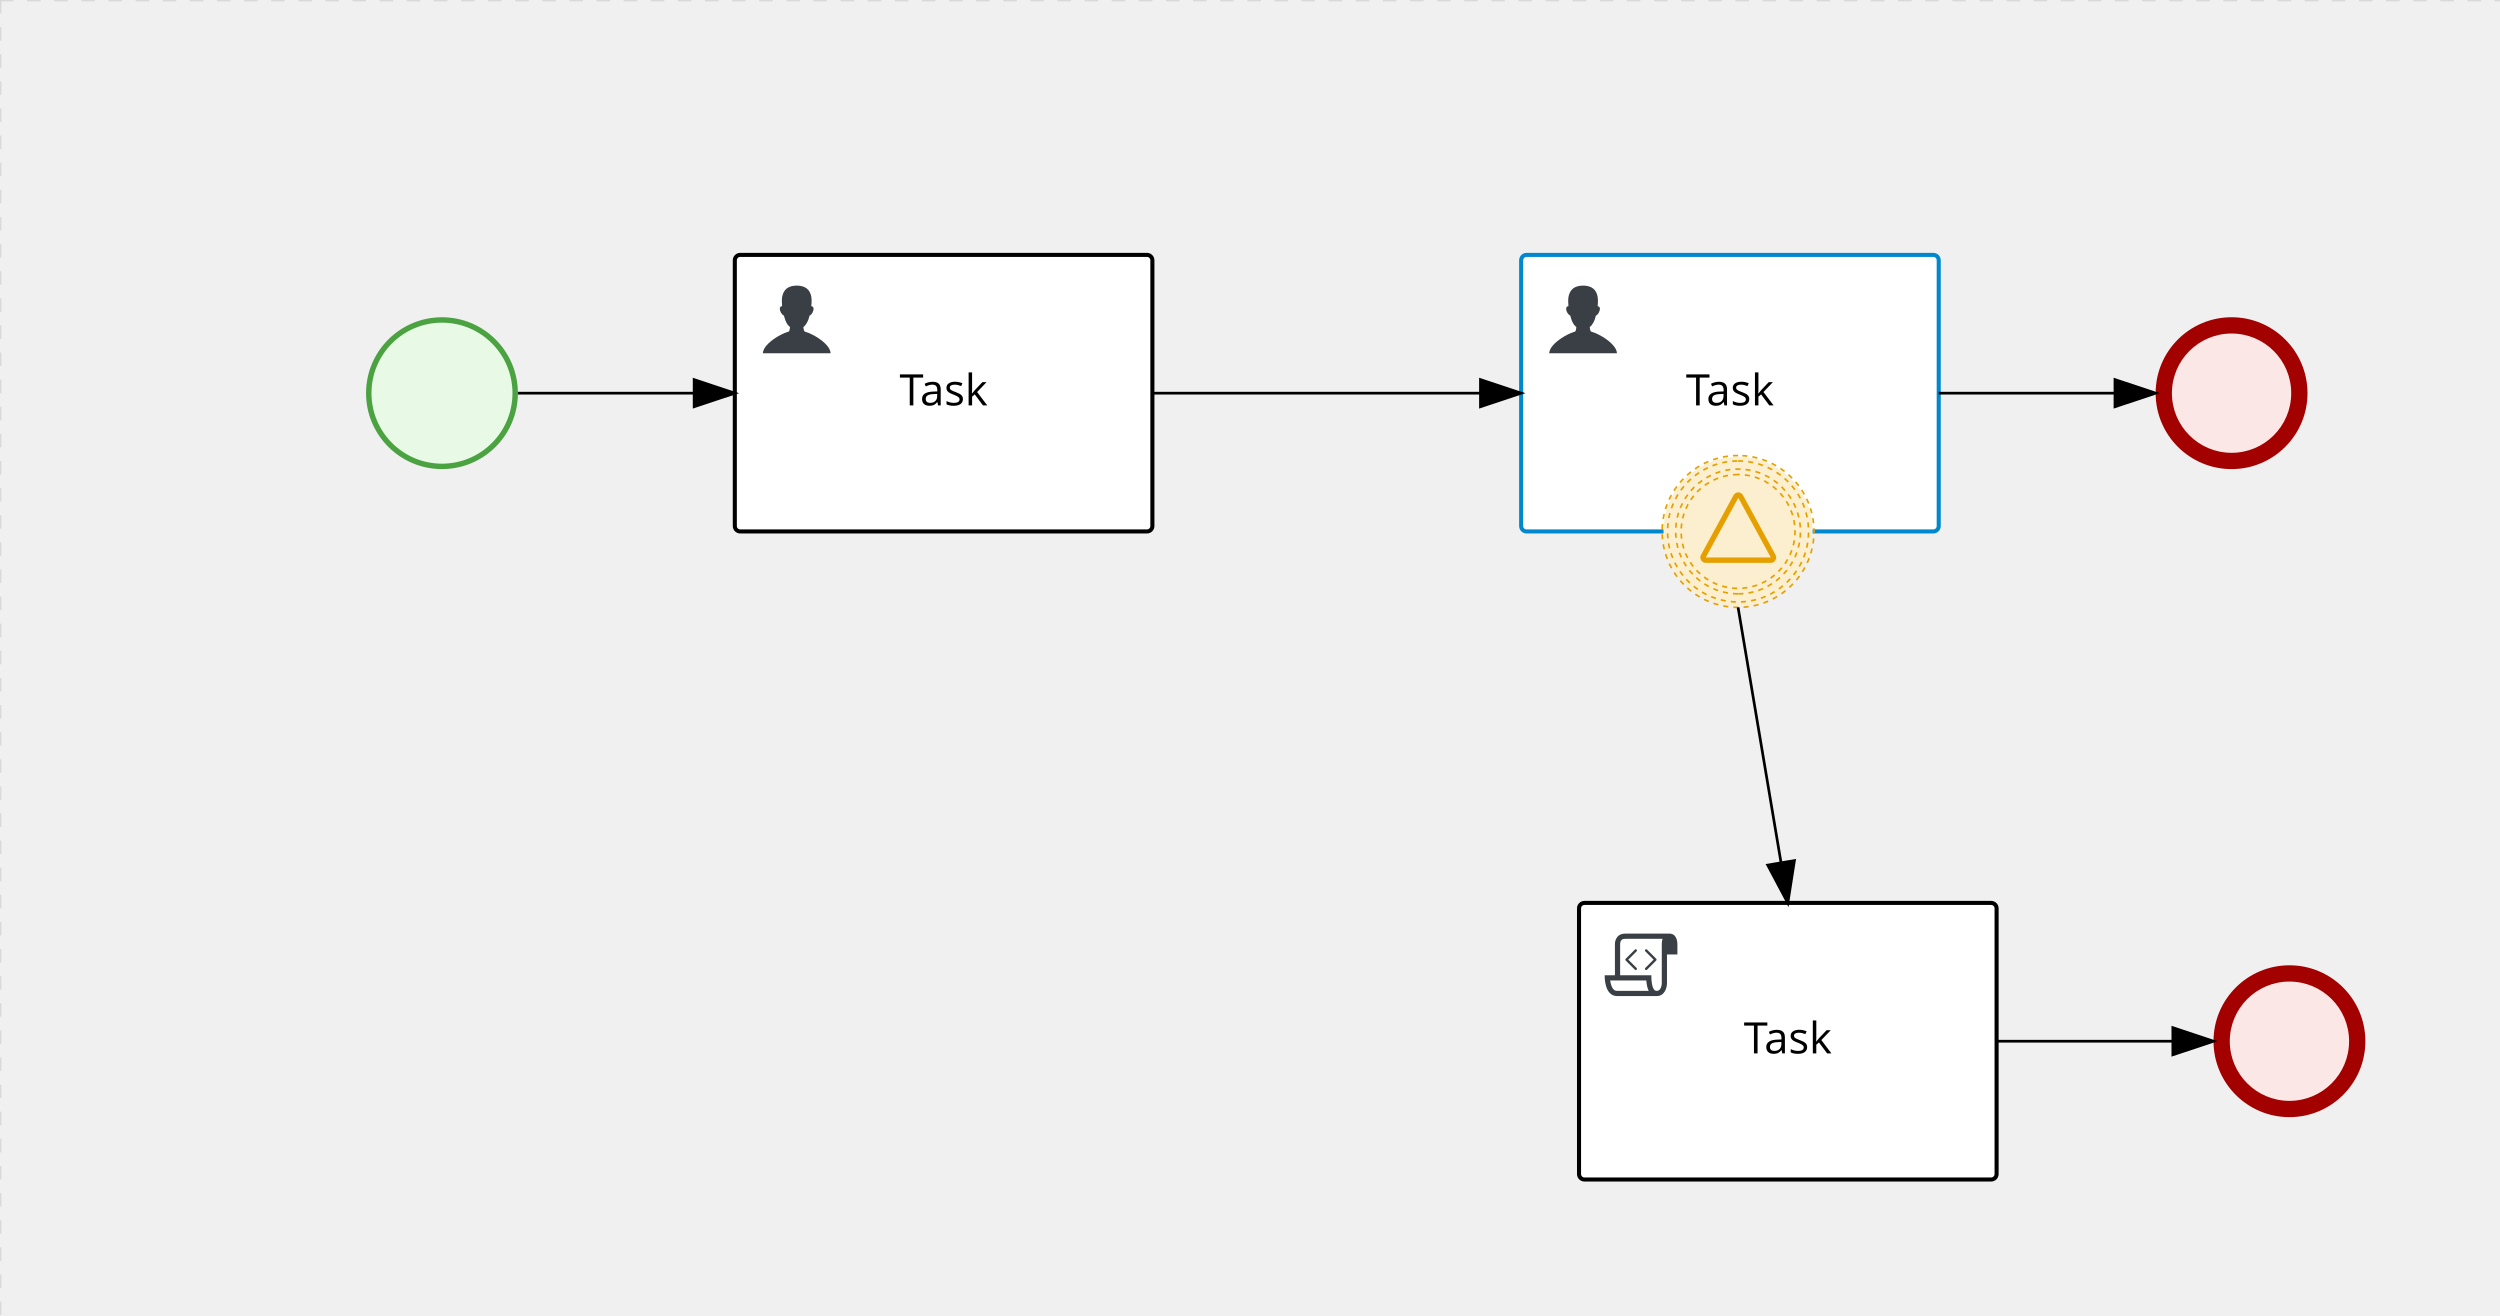
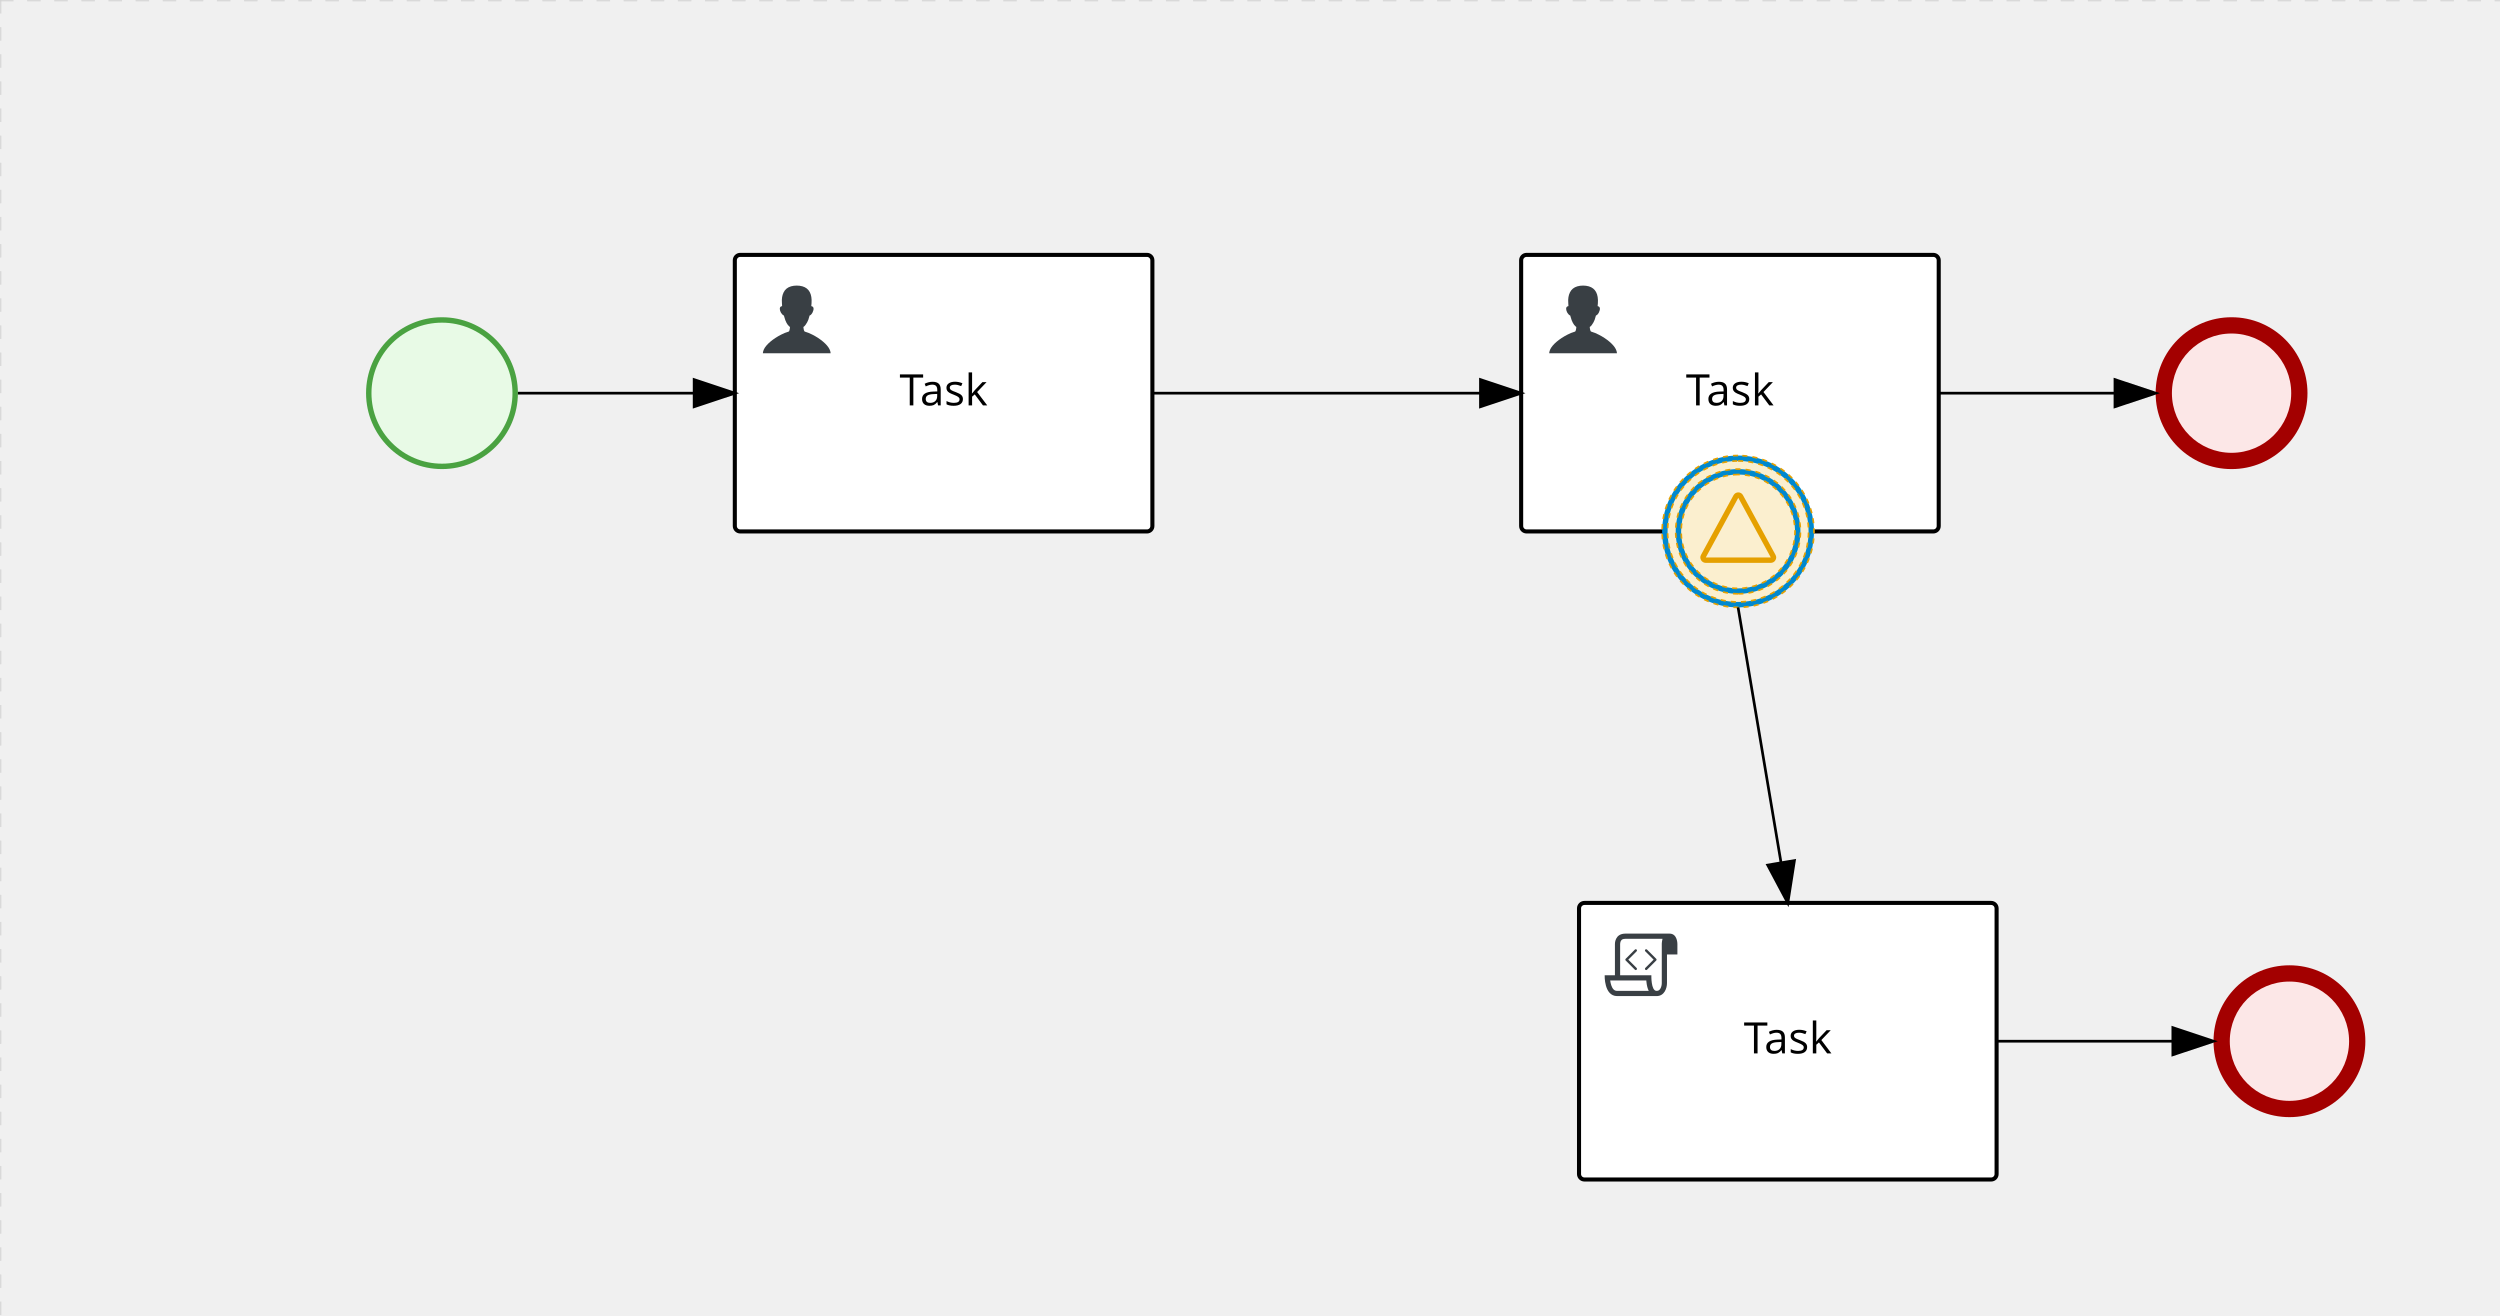
<svg xmlns="http://www.w3.org/2000/svg" version="1.1" width="922" height="485" viewBox="0 0 922 485">
  <defs />
  <g transform="matrix(1,0,0,1,0,0)">
    <g>
      <g>
        <g>
          <path fill="none" stroke="#d3d3d3" paint-order="fill stroke markers" d=" M 0 0 L 1200 0" stroke-miterlimit="10" stroke-opacity="0.8" stroke-dasharray="5" />
        </g>
        <g>
          <path fill="none" stroke="#d3d3d3" paint-order="fill stroke markers" d=" M 0 0 L 0 800" stroke-miterlimit="10" stroke-opacity="0.8" stroke-dasharray="5" />
        </g>
      </g>
      <g id="_30A72E38-4B36-46CB-93A4-E81E8946E59F" bpmn2nodeid="_30A72E38-4B36-46CB-93A4-E81E8946E59F" transform="matrix(1,0,0,1,795,117)">
        <g>
          <path fill="none" stroke="none" />
        </g>
        <g transform="matrix(0.125,0,0,0.125,0,0)">
          <g transform="matrix(1,0,0,1,0,0)">
            <path fill="#fce7e7" stroke="none" id="_30A72E38-4B36-46CB-93A4-E81E8946E59F?shapeType=BACKGROUND" paint-order="stroke fill markers" d=" M 0 0 M 444 224 C 444 263.9 434.2 300.8 414.4 334.5 C 394.7 368.2 368 394.9 334.4 414.5 C 300.8 434.1 263.9 444 224 444 C 184.1 444 147.2 434.2 113.5 414.4 C 79.8 394.7 53.1 368 33.5 334.4 C 13.9 300.8 4 263.9 4 224 C 4 184.1 13.8 147.2 33.6 113.5 C 53.4 79.8 80.1 53.1 113.6 33.5 C 147.1 13.9 184.1 4 224 4 C 263.9 4 300.8 13.8 334.5 33.6 C 368.2 53.4 394.9 80.1 414.5 113.6 C 434.1 147.1 444 184.1 444 224 Z" />
          </g>
          <g>
            <g transform="matrix(1,0,0,1,0,0)">
              <g transform="matrix(1,0,0,1,0,0)">
                <path fill="#a30000" stroke="none" id="_30A72E38-4B36-46CB-93A4-E81E8946E59F?shapeType=BORDER&amp;renderType=FILL" paint-order="stroke fill markers" d=" M 0 0 M 224 0 C 100.3 0 0 100.3 0 224 C 0 347.7 100.3 448 224 448 C 347.7 448 448 347.7 448 224 C 448 100.3 347.7 0 224 0 Z M 0 0 M 224 400 C 126.8 400 48 321.2 48 224 C 48 126.8 126.8 48 224 48 C 321.2 48 400 126.8 400 224 C 400 321.2 321.2 400 224 400 Z" />
              </g>
            </g>
          </g>
        </g>
        <g transform="matrix(1,0,0,1,28,61)" />
      </g>
      <g id="_E93DBBE1-0741-4B2E-9B8B-4D8DE238EA91" bpmn2nodeid="_E93DBBE1-0741-4B2E-9B8B-4D8DE238EA91" transform="matrix(1,0,0,1,561,94)">
        <g>
          <path fill="none" stroke="none" />
        </g>
        <g transform="matrix(1,0,0,1,0,0)">
          <path fill="#ffffff" stroke="none" id="_E93DBBE1-0741-4B2E-9B8B-4D8DE238EA91?shapeType=BACKGROUND" paint-order="stroke fill markers" d=" M 2 0 L 152 0 L 152 0 A 2 2 0 0 1 154 2 L 154 100 L 154 100 A 2 2 0 0 1 152 102 L 2 102 L 2 102 A 2 2 0 0 1 0 100 L 0 2 L 0 2 A 2 2 0 0 1 2 0 Z" />
        </g>
        <g transform="matrix(1,0,0,1,0,0)">
-           <path fill="none" stroke="rgb(0,136,206)" id="_E93DBBE1-0741-4B2E-9B8B-4D8DE238EA91?shapeType=BORDER&amp;renderType=STROKE" paint-order="fill stroke markers" d=" M 2 0 L 152 0 L 152 0 A 2 2 0 0 1 154 2 L 154 100 L 154 100 A 2 2 0 0 1 152 102 L 2 102 L 2 102 A 2 2 0 0 1 0 100 L 0 2 L 0 2 A 2 2 0 0 1 2 0 Z" stroke-miterlimit="10" stroke-width="1.5" stroke-dasharray="" />
+           <path fill="none" stroke="rgb(0,0,0)" id="_E93DBBE1-0741-4B2E-9B8B-4D8DE238EA91?shapeType=BORDER&amp;renderType=STROKE" paint-order="fill stroke markers" d=" M 2 0 L 152 0 L 152 0 A 2 2 0 0 1 154 2 L 154 100 L 154 100 A 2 2 0 0 1 152 102 L 2 102 L 2 102 A 2 2 0 0 1 0 100 L 0 2 L 0 2 A 2 2 0 0 1 2 0 Z" stroke-miterlimit="10" stroke-width="1.5" stroke-dasharray="" />
        </g>
        <g>
          <g transform="matrix(0.06,0,0,0.06,9.4,9.4)">
            <g transform="matrix(1,0,0,1,0,0)">
              <path fill="#393f44" stroke="none" id="_E93DBBE1-0741-4B2E-9B8B-4D8DE238EA91undefined" paint-order="stroke fill markers" d=" M 0 0 M 16 445.21 C 16 440.869 18.784 431.129 22.001 424.217 C 35.768 394.64 77.283 359.28 129 333.084 C 144.516 325.224 157.347 319.964 167.807 317.174 C 171.932 316.074 175.729 314.414 176.525 313.363 C 178.894 310.234 180.914 302.908 181.727 294.5 L 182.5 286.5 L 178.507 283.455 C 166.303 274.146 154.284 251.678 148.04 226.5 C 145.611 216.707 145.056 215.462 142.984 215.158 C 141.703 214.97 138.083 212.243 134.939 209.099 C 123.233 197.393 116.891 177.376 121.44 166.49 C 123.002 162.751 128.155 159.01 131.75 159.004 C 134.448 159 134.471 158.603 132.914 138.788 C 130.927 113.496 134.279 92.265 143.132 74.076 C 152.232 55.38 167.569 42.882 189.049 36.66 C 210.203 30.532 237.797 30.532 258.951 36.66 C 300.042 48.563 318.958 83.806 314.955 141 C 314.32 150.075 313.624 157.788 313.409 158.14 C 313.194 158.493 314.575 159.073 316.479 159.43 C 328.929 161.766 330.986 177.018 321.496 196.621 C 316.903 206.109 309.357 214.508 304.817 215.185 C 303.023 215.453 302.293 217.146 299.943 226.5 C 296.659 239.567 294.474 245.305 287.948 257.995 C 282.491 268.606 273.035 281.109 268.108 284.229 L 264.871 286.278 L 265.518 292.889 C 266.345 301.33 268.639 309.871 270.877 312.837 C 272.067 314.415 275.002 315.79 280.063 317.139 C 291.069 320.075 303.617 325.274 321 334.102 C 369.815 358.891 410.848 393.758 425.032 422.5 C 429.07 430.682 432 440.232 432 445.21 L 432 448 L 224 448 L 16 448 L 16 445.21 Z" />
            </g>
          </g>
        </g>
        <g transform="matrix(1,0,0,1,4.04,13.68)">
          <g transform="matrix(0.04,0,0,0.04,63.36,69.12)">
            <g transform="matrix(1,0,0,1,0,0)">
              <path fill="none" stroke="none" />
            </g>
            <g transform="matrix(1,0,0,1,0,0)">
              <path fill="none" stroke="none" />
            </g>
          </g>
        </g>
        <g transform="matrix(1,0,0,1,60.75,43.5)">
          <text fill="#000000" stroke="none" font-family="Open Sans" font-size="12pt" font-style="normal" font-weight="normal" text-decoration="normal" x="16.25" y="12" text-anchor="middle" dominant-baseline="alphabetic">Task</text>
        </g>
        <g id="_96FEB882-B687-4EBA-942B-862B6348CF68" bpmn2nodeid="_96FEB882-B687-4EBA-942B-862B6348CF68" transform="matrix(1,0,0,1,52,74)">
          <g>
            <path fill="none" stroke="none" />
          </g>
          <g transform="matrix(0.125,0,0,0.125,0,0)">
            <g transform="matrix(1,0,0,1,0,0)">
              <path fill="#fbefcf" stroke="none" id="_96FEB882-B687-4EBA-942B-862B6348CF68?shapeType=BACKGROUND" paint-order="stroke fill markers" d=" M 0 0 M 444 224 C 444 263.9 434.2 300.8 414.4 334.5 C 394.7 368.2 368 394.9 334.4 414.5 C 300.8 434.1 263.9 444 224 444 C 184.1 444 147.2 434.2 113.5 414.4 C 79.8 394.7 53.1 368 33.5 334.4 C 13.9 300.8 4 263.9 4 224 C 4 184.1 13.8 147.2 33.6 113.5 C 53.4 79.8 80.1 53.1 113.6 33.5 C 147.1 13.9 184.1 4 224 4 C 263.9 4 300.8 13.8 334.5 33.6 C 368.2 53.4 394.9 80.1 414.5 113.6 C 434.1 147.1 444 184.1 444 224 Z" />
            </g>
            <g>
              <g transform="matrix(1,0,0,1,0,0)">
                <g transform="matrix(1,0,0,1,0,0)">
-                   <path fill="none" stroke="rgb(229,160,0)" id="_96FEB882-B687-4EBA-942B-862B6348CF68?shapeType=BORDER&amp;renderType=FILL" paint-order="fill stroke markers" d=" M 0 0 M 224 408 C 122.5 408 40 325.5 40 224 C 40 122.5 122.5 40 224 40 C 325.5 40 408 122.5 408 224 C 408 325.5 325.5 408 224 408 Z M 0 0 M 224 56 C 131.4 56 56 131.4 56 224 C 56 316.6 131.4 392 224 392 C 316.6 392 392 316.6 392 224 C 392 131.4 316.6 56 224 56 Z M 0 0 M 224 16 C 252.1 16 279.3 21.5 305 32.3 C 329.8 42.8 352 57.8 371.1 76.9 C 390.2 96 405.2 118.3 415.7 143 C 426.5 168.6 432 195.9 432 224 C 432 252.1 426.5 279.3 415.7 305 C 405.2 329.8 390.2 352 371.1 371.1 C 352 390.2 329.7 405.2 305 415.7 C 279.4 426.5 252.1 432 224 432 C 195.9 432 168.7 426.5 143 415.7 C 118.2 405.2 96 390.2 76.9 371.1 C 57.8 352 42.8 329.7 32.3 305 C 21.5 279.3 16 252.1 16 224 C 16 195.9 21.5 168.7 32.3 143 C 42.8 118.2 57.8 96 76.9 76.9 C 96 57.8 118.3 42.8 143 32.3 C 168.7 21.5 195.9 16 224 16 M 224 0 C 100.3 0 0 100.3 0 224 C 0 347.7 100.3 448 224 448 C 347.7 448 448 347.7 448 224 C 448 100.3 347.7 0 224 0 L 224 0 Z" stroke-miterlimit="10" stroke-width="5" stroke-dasharray="15,15" />
+                   <path fill="rgb(0,136,206)" stroke="rgb(229,160,0)" id="_96FEB882-B687-4EBA-942B-862B6348CF68?shapeType=BORDER&amp;renderType=FILL" paint-order="fill stroke markers" d=" M 0 0 M 224 408 C 122.5 408 40 325.5 40 224 C 40 122.5 122.5 40 224 40 C 325.5 40 408 122.5 408 224 C 408 325.5 325.5 408 224 408 Z M 0 0 M 224 56 C 131.4 56 56 131.4 56 224 C 56 316.6 131.4 392 224 392 C 316.6 392 392 316.6 392 224 C 392 131.4 316.6 56 224 56 Z M 0 0 M 224 16 C 252.1 16 279.3 21.5 305 32.3 C 329.8 42.8 352 57.8 371.1 76.9 C 390.2 96 405.2 118.3 415.7 143 C 426.5 168.6 432 195.9 432 224 C 432 252.1 426.5 279.3 415.7 305 C 405.2 329.8 390.2 352 371.1 371.1 C 352 390.2 329.7 405.2 305 415.7 C 279.4 426.5 252.1 432 224 432 C 195.9 432 168.7 426.5 143 415.7 C 118.2 405.2 96 390.2 76.9 371.1 C 57.8 352 42.8 329.7 32.3 305 C 21.5 279.3 16 252.1 16 224 C 16 195.9 21.5 168.7 32.3 143 C 42.8 118.2 57.8 96 76.9 76.9 C 96 57.8 118.3 42.8 143 32.3 C 168.7 21.5 195.9 16 224 16 M 224 0 C 100.3 0 0 100.3 0 224 C 0 347.7 100.3 448 224 448 C 347.7 448 448 347.7 448 224 C 448 100.3 347.7 0 224 0 L 224 0 Z" stroke-miterlimit="10" stroke-width="5" stroke-dasharray="15,15" />
                </g>
              </g>
            </g>
            <g>
              <g transform="matrix(1,0,0,1,0,0)">
                <g transform="matrix(1,0,0,1,0,0)">
                  <path fill="#e5a000" stroke="none" id="_96FEB882-B687-4EBA-942B-862B6348CF68undefined" paint-order="stroke fill markers" d=" M 0 0 M 224.6 124.8 L 320.5 300.7 L 128.8 300.7 L 224.6 124.8 M 224.6 108.7 C 221.7 108.7 219 109.5 216.5 110.9 C 214 112.3 212.1 114.5 210.6 117 L 114.7 293 C 111.8 298.2 111.9 303.5 114.9 308.8 C 116.3 311.2 118.2 313.2 120.7 314.6 C 123.1 316 125.8 316.7 128.7 316.7 L 320.5 316.7 C 323.4 316.7 325.9 316 328.4 314.6 C 330.9 313.2 332.8 311.3 334.2 308.8 C 337.3 303.6 337.3 298.3 334.4 293 L 238.5 117 C 237.1 114.4 235.2 112.4 232.7 110.9 C 230.2 109.4 227.5 108.7 224.6 108.7 L 224.6 108.7 Z" />
                </g>
              </g>
            </g>
          </g>
          <g transform="matrix(1,0,0,1,28,61)" />
        </g>
      </g>
      <g id="_7C608BD1-4E87-4313-B30E-37D2AC53D79E" bpmn2nodeid="_7C608BD1-4E87-4313-B30E-37D2AC53D79E" transform="matrix(1,0,0,1,816.3442,356)">
        <g>
          <path fill="none" stroke="none" />
        </g>
        <g transform="matrix(0.125,0,0,0.125,0,0)">
          <g transform="matrix(1,0,0,1,0,0)">
            <path fill="#fce7e7" stroke="none" id="_7C608BD1-4E87-4313-B30E-37D2AC53D79E?shapeType=BACKGROUND" paint-order="stroke fill markers" d=" M 0 0 M 444 224 C 444 263.9 434.2 300.8 414.4 334.5 C 394.7 368.2 368 394.9 334.4 414.5 C 300.8 434.1 263.9 444 224 444 C 184.1 444 147.2 434.2 113.5 414.4 C 79.8 394.7 53.1 368 33.5 334.4 C 13.9 300.8 4 263.9 4 224 C 4 184.1 13.8 147.2 33.6 113.5 C 53.4 79.8 80.1 53.1 113.6 33.5 C 147.1 13.9 184.1 4 224 4 C 263.9 4 300.8 13.8 334.5 33.6 C 368.2 53.4 394.9 80.1 414.5 113.6 C 434.1 147.1 444 184.1 444 224 Z" />
          </g>
          <g>
            <g transform="matrix(1,0,0,1,0,0)">
              <g transform="matrix(1,0,0,1,0,0)">
                <path fill="#a30000" stroke="none" id="_7C608BD1-4E87-4313-B30E-37D2AC53D79E?shapeType=BORDER&amp;renderType=FILL" paint-order="stroke fill markers" d=" M 0 0 M 224 0 C 100.3 0 0 100.3 0 224 C 0 347.7 100.3 448 224 448 C 347.7 448 448 347.7 448 224 C 448 100.3 347.7 0 224 0 Z M 0 0 M 224 400 C 126.8 400 48 321.2 48 224 C 48 126.8 126.8 48 224 48 C 321.2 48 400 126.8 400 224 C 400 321.2 321.2 400 224 400 Z" />
              </g>
            </g>
          </g>
        </g>
        <g transform="matrix(1,0,0,1,28,61)" />
      </g>
-       <g id="_D58BDC27-91BD-4291-A1D5-DA8FAEF45CBD" bpmn2nodeid="_D58BDC27-91BD-4291-A1D5-DA8FAEF45CBD" transform="matrix(1,0,0,1,582.3442,333)">
-         <g>
-           <path fill="none" stroke="none" />
-         </g>
-         <g transform="matrix(1,0,0,1,0,0)">
-           <path fill="#ffffff" stroke="none" id="_D58BDC27-91BD-4291-A1D5-DA8FAEF45CBD?shapeType=BACKGROUND" paint-order="stroke fill markers" d=" M 2 0 L 152 0 L 152 0 A 2 2 0 0 1 154 2 L 154 100 L 154 100 A 2 2 0 0 1 152 102 L 2 102 L 2 102 A 2 2 0 0 1 0 100 L 0 2 L 0 2 A 2 2 0 0 1 2 0 Z" />
-         </g>
-         <g transform="matrix(1,0,0,1,0,0)">
-           <path fill="none" stroke="#000000" id="_D58BDC27-91BD-4291-A1D5-DA8FAEF45CBD?shapeType=BORDER&amp;renderType=STROKE" paint-order="fill stroke markers" d=" M 2 0 L 152 0 L 152 0 A 2 2 0 0 1 154 2 L 154 100 L 154 100 A 2 2 0 0 1 152 102 L 2 102 L 2 102 A 2 2 0 0 1 0 100 L 0 2 L 0 2 A 2 2 0 0 1 2 0 Z" stroke-miterlimit="10" stroke-width="1.5" stroke-dasharray="" />
+       <g id="_06C0F3EE-0DC0-4696-87C0-B49886440ECB" bpmn2nodeid="_06C0F3EE-0DC0-4696-87C0-B49886440ECB" transform="matrix(1,0,0,1,271,94)">
+         <g>
+           <path fill="none" stroke="none" />
+         </g>
+         <g transform="matrix(1,0,0,1,0,0)">
+           <path fill="#ffffff" stroke="none" id="_06C0F3EE-0DC0-4696-87C0-B49886440ECB?shapeType=BACKGROUND" paint-order="stroke fill markers" d=" M 2 0 L 152 0 L 152 0 A 2 2 0 0 1 154 2 L 154 100 L 154 100 A 2 2 0 0 1 152 102 L 2 102 L 2 102 A 2 2 0 0 1 0 100 L 0 2 L 0 2 A 2 2 0 0 1 2 0 Z" />
+         </g>
+         <g transform="matrix(1,0,0,1,0,0)">
+           <path fill="none" stroke="rgb(0,0,0)" id="_06C0F3EE-0DC0-4696-87C0-B49886440ECB?shapeType=BORDER&amp;renderType=STROKE" paint-order="fill stroke markers" d=" M 2 0 L 152 0 L 152 0 A 2 2 0 0 1 154 2 L 154 100 L 154 100 A 2 2 0 0 1 152 102 L 2 102 L 2 102 A 2 2 0 0 1 0 100 L 0 2 L 0 2 A 2 2 0 0 1 2 0 Z" stroke-miterlimit="10" stroke-width="1.5" stroke-dasharray="" />
        </g>
        <g>
          <g transform="matrix(0.06,0,0,0.06,9.4,9.4)">
            <g transform="matrix(1,0,0,1,0,0)">
-               <path fill="#393f44" stroke="none" id="_D58BDC27-91BD-4291-A1D5-DA8FAEF45CBDundefined" paint-order="stroke fill markers" d=" M 0 0 M 197.3 130.2 C 194.4 127.3 189.6 127.3 186.7 130.2 L 130.2 186.7 C 127.3 189.6 127.3 194.4 130.2 197.3 L 186.7 253.8 C 188.1 255.3 190.1 256 192 256 C 193.9 256 195.9 255.3 197.3 253.7 C 200.2 250.8 200.2 246 197.3 243.1 L 146.2 192 L 197.3 140.8 C 200.2 137.9 200.2 133.1 197.3 130.2 Z" />
-             </g>
-             <g transform="matrix(1,0,0,1,0,0)">
-               <path fill="#393f44" stroke="none" id="_D58BDC27-91BD-4291-A1D5-DA8FAEF45CBDundefined" paint-order="stroke fill markers" d=" M 0 0 M 261.3 130.2 C 258.4 127.3 253.6 127.3 250.7 130.2 C 247.8 133.1 247.8 137.9 250.7 140.8 L 301.8 191.9 L 250.7 243 C 247.8 245.9 247.8 250.7 250.7 253.6 C 252.1 255.3 254.1 256 256 256 C 257.9 256 259.9 255.3 261.3 253.8 L 317.8 197.3 C 320.7 194.4 320.7 189.6 317.8 186.7 L 261.3 130.2 Z" />
-             </g>
-             <g transform="matrix(1,0,0,1,0,0)">
-               <path fill="#393f44" stroke="none" id="_D58BDC27-91BD-4291-A1D5-DA8FAEF45CBDundefined" paint-order="stroke fill markers" d=" M 0 0 M 400 32 C 400 32 152.8 32 128 32 C 62 32 64 96 64 96 L 64 288 L 1 288 C 1 288 -4 416 78 416 L 320 416 C 368 416 384 368 384 336 C 384 314.2 384 224.4 384 160 L 448 160 L 448 96 C 448 96 449 32 400 32 Z M 0 0 M 78 383.9 C 68.5 383.9 61.6 381.1 55.5 374.9 C 43.4 362.4 37.5 339.6 34.9 320 L 256.9 320 C 257.1 322.7 257.3 325.4 257.6 328.2 C 260 351.6 264.7 370.1 271.9 383.9 L 78 383.9 L 78 383.9 Z M 0 0 M 352 336 C 352 345.9 349.6 360.3 342.9 371 C 337.2 380.1 330.4 384 320 384 C 285 384 288 288 288 288 L 96 288 L 96 96 L 96 95.9 L 96 95.1 C 96 90.6 97.6 78.3 104.7 71.2 C 106.5 69.4 111.9 64 128 64 L 356.5 64 C 354.4 72.8 352.8 81.8 352.2 89.9 C 352.2 90.5 352.1 91.1 352.1 91.7 C 352.1 92 352.1 92.3 352.1 92.6 C 352 94.8 352 96 352 96 L 352 160 L 352 336 Z" />
+               <path fill="#393f44" stroke="none" id="_06C0F3EE-0DC0-4696-87C0-B49886440ECBundefined" paint-order="stroke fill markers" d=" M 0 0 M 16 445.21 C 16 440.869 18.784 431.129 22.001 424.217 C 35.768 394.64 77.283 359.28 129 333.084 C 144.516 325.224 157.347 319.964 167.807 317.174 C 171.932 316.074 175.729 314.414 176.525 313.363 C 178.894 310.234 180.914 302.908 181.727 294.5 L 182.5 286.5 L 178.507 283.455 C 166.303 274.146 154.284 251.678 148.04 226.5 C 145.611 216.707 145.056 215.462 142.984 215.158 C 141.703 214.97 138.083 212.243 134.939 209.099 C 123.233 197.393 116.891 177.376 121.44 166.49 C 123.002 162.751 128.155 159.01 131.75 159.004 C 134.448 159 134.471 158.603 132.914 138.788 C 130.927 113.496 134.279 92.265 143.132 74.076 C 152.232 55.38 167.569 42.882 189.049 36.66 C 210.203 30.532 237.797 30.532 258.951 36.66 C 300.042 48.563 318.958 83.806 314.955 141 C 314.32 150.075 313.624 157.788 313.409 158.14 C 313.194 158.493 314.575 159.073 316.479 159.43 C 328.929 161.766 330.986 177.018 321.496 196.621 C 316.903 206.109 309.357 214.508 304.817 215.185 C 303.023 215.453 302.293 217.146 299.943 226.5 C 296.659 239.567 294.474 245.305 287.948 257.995 C 282.491 268.606 273.035 281.109 268.108 284.229 L 264.871 286.278 L 265.518 292.889 C 266.345 301.33 268.639 309.871 270.877 312.837 C 272.067 314.415 275.002 315.79 280.063 317.139 C 291.069 320.075 303.617 325.274 321 334.102 C 369.815 358.891 410.848 393.758 425.032 422.5 C 429.07 430.682 432 440.232 432 445.21 L 432 448 L 224 448 L 16 448 L 16 445.21 Z" />
+             </g>
+           </g>
+         </g>
+         <g transform="matrix(1,0,0,1,4.04,13.68)">
+           <g transform="matrix(0.04,0,0,0.04,63.36,69.12)">
+             <g transform="matrix(1,0,0,1,0,0)">
+               <path fill="none" stroke="none" />
+             </g>
+             <g transform="matrix(1,0,0,1,0,0)">
+               <path fill="none" stroke="none" />
            </g>
          </g>
        </g>
        <g transform="matrix(1,0,0,1,60.75,43.5)">
          <text fill="#000000" stroke="none" font-family="Open Sans" font-size="12pt" font-style="normal" font-weight="normal" text-decoration="normal" x="16.25" y="12" text-anchor="middle" dominant-baseline="alphabetic">Task</text>
        </g>
      </g>
-       <g id="_C40ED0D9-B07E-4299-AA53-ABDFF6400A81" bpmn2nodeid="_C40ED0D9-B07E-4299-AA53-ABDFF6400A81">
-         <g>
-           <path fill="none" stroke="#000000" paint-order="fill stroke markers" d=" M 715 145 L 780 145" stroke-miterlimit="10" stroke-dasharray="" />
-         </g>
-         <g transform="matrix(1,0,0,1,715,145)" />
-         <g transform="matrix(6.123233995736766e-17,1,-1,6.123233995736766e-17,795,140)">
-           <path fill="#000000" stroke="#000000" paint-order="fill stroke markers" d=" M 10 15 L 0 15 L 5 0 Z" stroke-miterlimit="10" stroke-dasharray="" />
-         </g>
-         <g transform="matrix(1,0,0,1,715,135)" />
-       </g>
-       <g id="_AFA1B739-DB66-4AEE-B8BA-831BA9C7E0FE" bpmn2nodeid="_AFA1B739-DB66-4AEE-B8BA-831BA9C7E0FE">
-         <g>
-           <path fill="none" stroke="#000000" paint-order="fill stroke markers" d=" M 641 224 L 656.855 318.208" stroke-miterlimit="10" stroke-dasharray="" />
-         </g>
-         <g transform="matrix(1,0,0,1,641,224)" />
-         <g transform="matrix(-0.9861322,0.1659619,-0.1659619,-0.9861322,664.2749,332.1702)">
-           <path fill="#000000" stroke="#000000" paint-order="fill stroke markers" d=" M 10 15 L 0 15 L 5 0 Z" stroke-miterlimit="10" stroke-dasharray="" />
-         </g>
-         <g transform="matrix(1,0,0,1,650.8613,276.8404)" />
-       </g>
-       <g id="_B7520EF4-1B07-4D9A-AEA3-3AE4E62DA2DA" bpmn2nodeid="_B7520EF4-1B07-4D9A-AEA3-3AE4E62DA2DA">
-         <g>
-           <path fill="none" stroke="#000000" paint-order="fill stroke markers" d=" M 736.344 384 L 801.344 384" stroke-miterlimit="10" stroke-dasharray="" />
-         </g>
-         <g transform="matrix(1,0,0,1,736.3442,384)" />
-         <g transform="matrix(6.123233995736766e-17,1,-1,6.123233995736766e-17,816.3442,379)">
-           <path fill="#000000" stroke="#000000" paint-order="fill stroke markers" d=" M 10 15 L 0 15 L 5 0 Z" stroke-miterlimit="10" stroke-dasharray="" />
-         </g>
-         <g transform="matrix(1,0,0,1,736.3442,374)" />
-       </g>
-       <g transform="matrix(1,0,0,1,795,117)" />
-       <g transform="matrix(1,0,0,1,816.3442,356)" />
-       <g transform="matrix(1,0,0,1,582.3442,333)" />
      <g id="_66E041D6-29FE-4636-B4E0-4E44C584D579" bpmn2nodeid="_66E041D6-29FE-4636-B4E0-4E44C584D579" transform="matrix(1,0,0,1,135,117)">
        <g>
          <path fill="none" stroke="none" />
        </g>
        <g transform="matrix(0.125,0,0,0.125,0,0)">
          <g transform="matrix(1,0,0,1,0,0)">
            <path fill="#e8fae6" stroke="none" id="_66E041D6-29FE-4636-B4E0-4E44C584D579?shapeType=BACKGROUND" paint-order="stroke fill markers" d=" M 0 0 M 444 224 C 444 263.9 434.2 300.8 414.4 334.5 C 394.7 368.2 368 394.9 334.4 414.5 C 300.8 434.1 263.9 444 224 444 C 184.1 444 147.2 434.2 113.5 414.4 C 79.8 394.7 53.1 368 33.5 334.4 C 13.9 300.8 4 263.9 4 224 C 4 184.1 13.8 147.2 33.6 113.5 C 53.4 79.8 80.1 53.1 113.6 33.5 C 147.1 13.9 184.1 4 224 4 C 263.9 4 300.8 13.8 334.5 33.6 C 368.2 53.4 394.9 80.1 414.5 113.6 C 434.1 147.1 444 184.1 444 224 Z" />
          </g>
          <g>
            <g transform="matrix(1,0,0,1,0,0)">
              <g transform="matrix(1,0,0,1,0,0)">
-                 <path fill="rgb(74,162,65)" stroke="none" id="_66E041D6-29FE-4636-B4E0-4E44C584D579?shapeType=BORDER&amp;renderType=FILL" paint-order="stroke fill markers" d=" M 0 0 M 224 0 C 100.3 0 0 100.3 0 224 C 0 347.7 100.3 448 224 448 C 347.7 448 448 347.7 448 224 C 448 100.3 347.7 0 224 0 Z M 0 0 M 224 432 C 109.1 432 16 338.9 16 224 C 16 109.1 109.1 16 224 16 C 338.9 16 432 109.1 432 224 C 432 338.9 338.9 432 224 432 Z" />
+                 <path fill="#4aa241" stroke="none" id="_66E041D6-29FE-4636-B4E0-4E44C584D579?shapeType=BORDER&amp;renderType=FILL" paint-order="stroke fill markers" d=" M 0 0 M 224 0 C 100.3 0 0 100.3 0 224 C 0 347.7 100.3 448 224 448 C 347.7 448 448 347.7 448 224 C 448 100.3 347.7 0 224 0 Z M 0 0 M 224 432 C 109.1 432 16 338.9 16 224 C 16 109.1 109.1 16 224 16 C 338.9 16 432 109.1 432 224 C 432 338.9 338.9 432 224 432 Z" />
              </g>
            </g>
          </g>
        </g>
        <g transform="matrix(1,0,0,1,28,61)" />
      </g>
-       <g transform="matrix(1,0,0,1,135,117)" />
-       <g id="_06C0F3EE-0DC0-4696-87C0-B49886440ECB" bpmn2nodeid="_06C0F3EE-0DC0-4696-87C0-B49886440ECB" transform="matrix(1,0,0,1,271,94)">
-         <g>
-           <path fill="none" stroke="none" />
-         </g>
-         <g transform="matrix(1,0,0,1,0,0)">
-           <path fill="#ffffff" stroke="none" id="_06C0F3EE-0DC0-4696-87C0-B49886440ECB?shapeType=BACKGROUND" paint-order="stroke fill markers" d=" M 2 0 L 152 0 L 152 0 A 2 2 0 0 1 154 2 L 154 100 L 154 100 A 2 2 0 0 1 152 102 L 2 102 L 2 102 A 2 2 0 0 1 0 100 L 0 2 L 0 2 A 2 2 0 0 1 2 0 Z" />
-         </g>
-         <g transform="matrix(1,0,0,1,0,0)">
-           <path fill="none" stroke="rgb(0,0,0)" id="_06C0F3EE-0DC0-4696-87C0-B49886440ECB?shapeType=BORDER&amp;renderType=STROKE" paint-order="fill stroke markers" d=" M 2 0 L 152 0 L 152 0 A 2 2 0 0 1 154 2 L 154 100 L 154 100 A 2 2 0 0 1 152 102 L 2 102 L 2 102 A 2 2 0 0 1 0 100 L 0 2 L 0 2 A 2 2 0 0 1 2 0 Z" stroke-miterlimit="10" stroke-width="1.5" stroke-dasharray="" />
+       <g id="_D58BDC27-91BD-4291-A1D5-DA8FAEF45CBD" bpmn2nodeid="_D58BDC27-91BD-4291-A1D5-DA8FAEF45CBD" transform="matrix(1,0,0,1,582.3442,333)">
+         <g>
+           <path fill="none" stroke="none" />
+         </g>
+         <g transform="matrix(1,0,0,1,0,0)">
+           <path fill="#ffffff" stroke="none" id="_D58BDC27-91BD-4291-A1D5-DA8FAEF45CBD?shapeType=BACKGROUND" paint-order="stroke fill markers" d=" M 2 0 L 152 0 L 152 0 A 2 2 0 0 1 154 2 L 154 100 L 154 100 A 2 2 0 0 1 152 102 L 2 102 L 2 102 A 2 2 0 0 1 0 100 L 0 2 L 0 2 A 2 2 0 0 1 2 0 Z" />
+         </g>
+         <g transform="matrix(1,0,0,1,0,0)">
+           <path fill="none" stroke="#000000" id="_D58BDC27-91BD-4291-A1D5-DA8FAEF45CBD?shapeType=BORDER&amp;renderType=STROKE" paint-order="fill stroke markers" d=" M 2 0 L 152 0 L 152 0 A 2 2 0 0 1 154 2 L 154 100 L 154 100 A 2 2 0 0 1 152 102 L 2 102 L 2 102 A 2 2 0 0 1 0 100 L 0 2 L 0 2 A 2 2 0 0 1 2 0 Z" stroke-miterlimit="10" stroke-width="1.5" stroke-dasharray="" />
        </g>
        <g>
          <g transform="matrix(0.06,0,0,0.06,9.4,9.4)">
            <g transform="matrix(1,0,0,1,0,0)">
-               <path fill="#393f44" stroke="none" id="_06C0F3EE-0DC0-4696-87C0-B49886440ECBundefined" paint-order="stroke fill markers" d=" M 0 0 M 16 445.21 C 16 440.869 18.784 431.129 22.001 424.217 C 35.768 394.64 77.283 359.28 129 333.084 C 144.516 325.224 157.347 319.964 167.807 317.174 C 171.932 316.074 175.729 314.414 176.525 313.363 C 178.894 310.234 180.914 302.908 181.727 294.5 L 182.5 286.5 L 178.507 283.455 C 166.303 274.146 154.284 251.678 148.04 226.5 C 145.611 216.707 145.056 215.462 142.984 215.158 C 141.703 214.97 138.083 212.243 134.939 209.099 C 123.233 197.393 116.891 177.376 121.44 166.49 C 123.002 162.751 128.155 159.01 131.75 159.004 C 134.448 159 134.471 158.603 132.914 138.788 C 130.927 113.496 134.279 92.265 143.132 74.076 C 152.232 55.38 167.569 42.882 189.049 36.66 C 210.203 30.532 237.797 30.532 258.951 36.66 C 300.042 48.563 318.958 83.806 314.955 141 C 314.32 150.075 313.624 157.788 313.409 158.14 C 313.194 158.493 314.575 159.073 316.479 159.43 C 328.929 161.766 330.986 177.018 321.496 196.621 C 316.903 206.109 309.357 214.508 304.817 215.185 C 303.023 215.453 302.293 217.146 299.943 226.5 C 296.659 239.567 294.474 245.305 287.948 257.995 C 282.491 268.606 273.035 281.109 268.108 284.229 L 264.871 286.278 L 265.518 292.889 C 266.345 301.33 268.639 309.871 270.877 312.837 C 272.067 314.415 275.002 315.79 280.063 317.139 C 291.069 320.075 303.617 325.274 321 334.102 C 369.815 358.891 410.848 393.758 425.032 422.5 C 429.07 430.682 432 440.232 432 445.21 L 432 448 L 224 448 L 16 448 L 16 445.21 Z" />
-             </g>
-           </g>
-         </g>
-         <g transform="matrix(1,0,0,1,4.04,13.68)">
-           <g transform="matrix(0.04,0,0,0.04,63.36,69.12)">
-             <g transform="matrix(1,0,0,1,0,0)">
-               <path fill="none" stroke="none" />
-             </g>
-             <g transform="matrix(1,0,0,1,0,0)">
-               <path fill="none" stroke="none" />
+               <path fill="#393f44" stroke="none" id="_D58BDC27-91BD-4291-A1D5-DA8FAEF45CBDundefined" paint-order="stroke fill markers" d=" M 0 0 M 197.3 130.2 C 194.4 127.3 189.6 127.3 186.7 130.2 L 130.2 186.7 C 127.3 189.6 127.3 194.4 130.2 197.3 L 186.7 253.8 C 188.1 255.3 190.1 256 192 256 C 193.9 256 195.9 255.3 197.3 253.7 C 200.2 250.8 200.2 246 197.3 243.1 L 146.2 192 L 197.3 140.8 C 200.2 137.9 200.2 133.1 197.3 130.2 Z" />
+             </g>
+             <g transform="matrix(1,0,0,1,0,0)">
+               <path fill="#393f44" stroke="none" id="_D58BDC27-91BD-4291-A1D5-DA8FAEF45CBDundefined" paint-order="stroke fill markers" d=" M 0 0 M 261.3 130.2 C 258.4 127.3 253.6 127.3 250.7 130.2 C 247.8 133.1 247.8 137.9 250.7 140.8 L 301.8 191.9 L 250.7 243 C 247.8 245.9 247.8 250.7 250.7 253.6 C 252.1 255.3 254.1 256 256 256 C 257.9 256 259.9 255.3 261.3 253.8 L 317.8 197.3 C 320.7 194.4 320.7 189.6 317.8 186.7 L 261.3 130.2 Z" />
+             </g>
+             <g transform="matrix(1,0,0,1,0,0)">
+               <path fill="#393f44" stroke="none" id="_D58BDC27-91BD-4291-A1D5-DA8FAEF45CBDundefined" paint-order="stroke fill markers" d=" M 0 0 M 400 32 C 400 32 152.8 32 128 32 C 62 32 64 96 64 96 L 64 288 L 1 288 C 1 288 -4 416 78 416 L 320 416 C 368 416 384 368 384 336 C 384 314.2 384 224.4 384 160 L 448 160 L 448 96 C 448 96 449 32 400 32 Z M 0 0 M 78 383.9 C 68.5 383.9 61.6 381.1 55.5 374.9 C 43.4 362.4 37.5 339.6 34.9 320 L 256.9 320 C 257.1 322.7 257.3 325.4 257.6 328.2 C 260 351.6 264.7 370.1 271.9 383.9 L 78 383.9 L 78 383.9 Z M 0 0 M 352 336 C 352 345.9 349.6 360.3 342.9 371 C 337.2 380.1 330.4 384 320 384 C 285 384 288 288 288 288 L 96 288 L 96 96 L 96 95.9 L 96 95.1 C 96 90.6 97.6 78.3 104.7 71.2 C 106.5 69.4 111.9 64 128 64 L 356.5 64 C 354.4 72.8 352.8 81.8 352.2 89.9 C 352.2 90.5 352.1 91.1 352.1 91.7 C 352.1 92 352.1 92.3 352.1 92.6 C 352 94.8 352 96 352 96 L 352 160 L 352 336 Z" />
            </g>
          </g>
        </g>
        <g transform="matrix(1,0,0,1,60.75,43.5)">
          <text fill="#000000" stroke="none" font-family="Open Sans" font-size="12pt" font-style="normal" font-weight="normal" text-decoration="normal" x="16.25" y="12" text-anchor="middle" dominant-baseline="alphabetic">Task</text>
        </g>
      </g>
      <g id="_167550F1-DC93-4282-B6D8-ADCA1CB6CD86" bpmn2nodeid="_167550F1-DC93-4282-B6D8-ADCA1CB6CD86">
        <g>
          <path fill="none" stroke="#000000" paint-order="fill stroke markers" d=" M 191 145 L 256 145" stroke-miterlimit="10" stroke-dasharray="" />
        </g>
        <g transform="matrix(1,0,0,1,191,145)" />
        <g transform="matrix(6.123233995736766e-17,1,-1,6.123233995736766e-17,271,140)">
          <path fill="#000000" stroke="#000000" paint-order="fill stroke markers" d=" M 10 15 L 0 15 L 5 0 Z" stroke-miterlimit="10" stroke-dasharray="" />
        </g>
        <g transform="matrix(1,0,0,1,191,135)" />
      </g>
      <g id="_666A72CB-7897-4E01-8F4E-5A9B10C1CB10" bpmn2nodeid="_666A72CB-7897-4E01-8F4E-5A9B10C1CB10">
        <g>
-           <path fill="none" stroke="rgb(0,0,0)" paint-order="fill stroke markers" d=" M 425 145 L 546 145" stroke-miterlimit="10" stroke-dasharray="" />
+           <path fill="none" stroke="#000000" paint-order="fill stroke markers" d=" M 425 145 L 546 145" stroke-miterlimit="10" stroke-dasharray="" />
        </g>
        <g transform="matrix(1,0,0,1,425,145)" />
        <g transform="matrix(6.123233995736766e-17,1,-1,6.123233995736766e-17,561,140)">
-           <path fill="rgb(0,0,0)" stroke="rgb(0,0,0)" paint-order="fill stroke markers" d=" M 10 15 L 0 15 L 5 0 Z" stroke-miterlimit="10" stroke-dasharray="" />
+           <path fill="#000000" stroke="#000000" paint-order="fill stroke markers" d=" M 10 15 L 0 15 L 5 0 Z" stroke-miterlimit="10" stroke-dasharray="" />
        </g>
        <g transform="matrix(1,0,0,1,425,135)" />
      </g>
+       <g id="_C40ED0D9-B07E-4299-AA53-ABDFF6400A81" bpmn2nodeid="_C40ED0D9-B07E-4299-AA53-ABDFF6400A81">
+         <g>
+           <path fill="none" stroke="#000000" paint-order="fill stroke markers" d=" M 715 145 L 780 145" stroke-miterlimit="10" stroke-dasharray="" />
+         </g>
+         <g transform="matrix(1,0,0,1,715,145)" />
+         <g transform="matrix(6.123233995736766e-17,1,-1,6.123233995736766e-17,795,140)">
+           <path fill="#000000" stroke="#000000" paint-order="fill stroke markers" d=" M 10 15 L 0 15 L 5 0 Z" stroke-miterlimit="10" stroke-dasharray="" />
+         </g>
+         <g transform="matrix(1,0,0,1,715,135)" />
+       </g>
+       <g id="_AFA1B739-DB66-4AEE-B8BA-831BA9C7E0FE" bpmn2nodeid="_AFA1B739-DB66-4AEE-B8BA-831BA9C7E0FE">
+         <g>
+           <path fill="none" stroke="#000000" paint-order="fill stroke markers" d=" M 641 224 L 656.855 318.208" stroke-miterlimit="10" stroke-dasharray="" />
+         </g>
+         <g transform="matrix(1,0,0,1,641,224)" />
+         <g transform="matrix(-0.9861322,0.1659619,-0.1659619,-0.9861322,664.2749,332.1702)">
+           <path fill="#000000" stroke="#000000" paint-order="fill stroke markers" d=" M 10 15 L 0 15 L 5 0 Z" stroke-miterlimit="10" stroke-dasharray="" />
+         </g>
+         <g transform="matrix(1,0,0,1,650.8613,276.8404)" />
+       </g>
+       <g id="_B7520EF4-1B07-4D9A-AEA3-3AE4E62DA2DA" bpmn2nodeid="_B7520EF4-1B07-4D9A-AEA3-3AE4E62DA2DA">
+         <g>
+           <path fill="none" stroke="#000000" paint-order="fill stroke markers" d=" M 736.344 384 L 801.344 384" stroke-miterlimit="10" stroke-dasharray="" />
+         </g>
+         <g transform="matrix(1,0,0,1,736.3442,384)" />
+         <g transform="matrix(6.123233995736766e-17,1,-1,6.123233995736766e-17,816.3442,379)">
+           <path fill="#000000" stroke="#000000" paint-order="fill stroke markers" d=" M 10 15 L 0 15 L 5 0 Z" stroke-miterlimit="10" stroke-dasharray="" />
+         </g>
+         <g transform="matrix(1,0,0,1,736.3442,374)" />
+       </g>
+       <g transform="matrix(1,0,0,1,795,117)" />
+       <g transform="matrix(1,0,0,1,561,94)" />
+       <g transform="matrix(1,0,0,1,816.3442,356)" />
+       <g transform="matrix(1,0,0,1,135,117)" />
+       <g transform="matrix(1,0,0,1,582.3442,333)" />
      <g transform="matrix(1,0,0,1,271,94)" />
-       <g transform="matrix(1,0,0,1,561,94)" />
      <g transform="matrix(1,0,0,1,613,168)" />
    </g>
  </g>
</svg>
